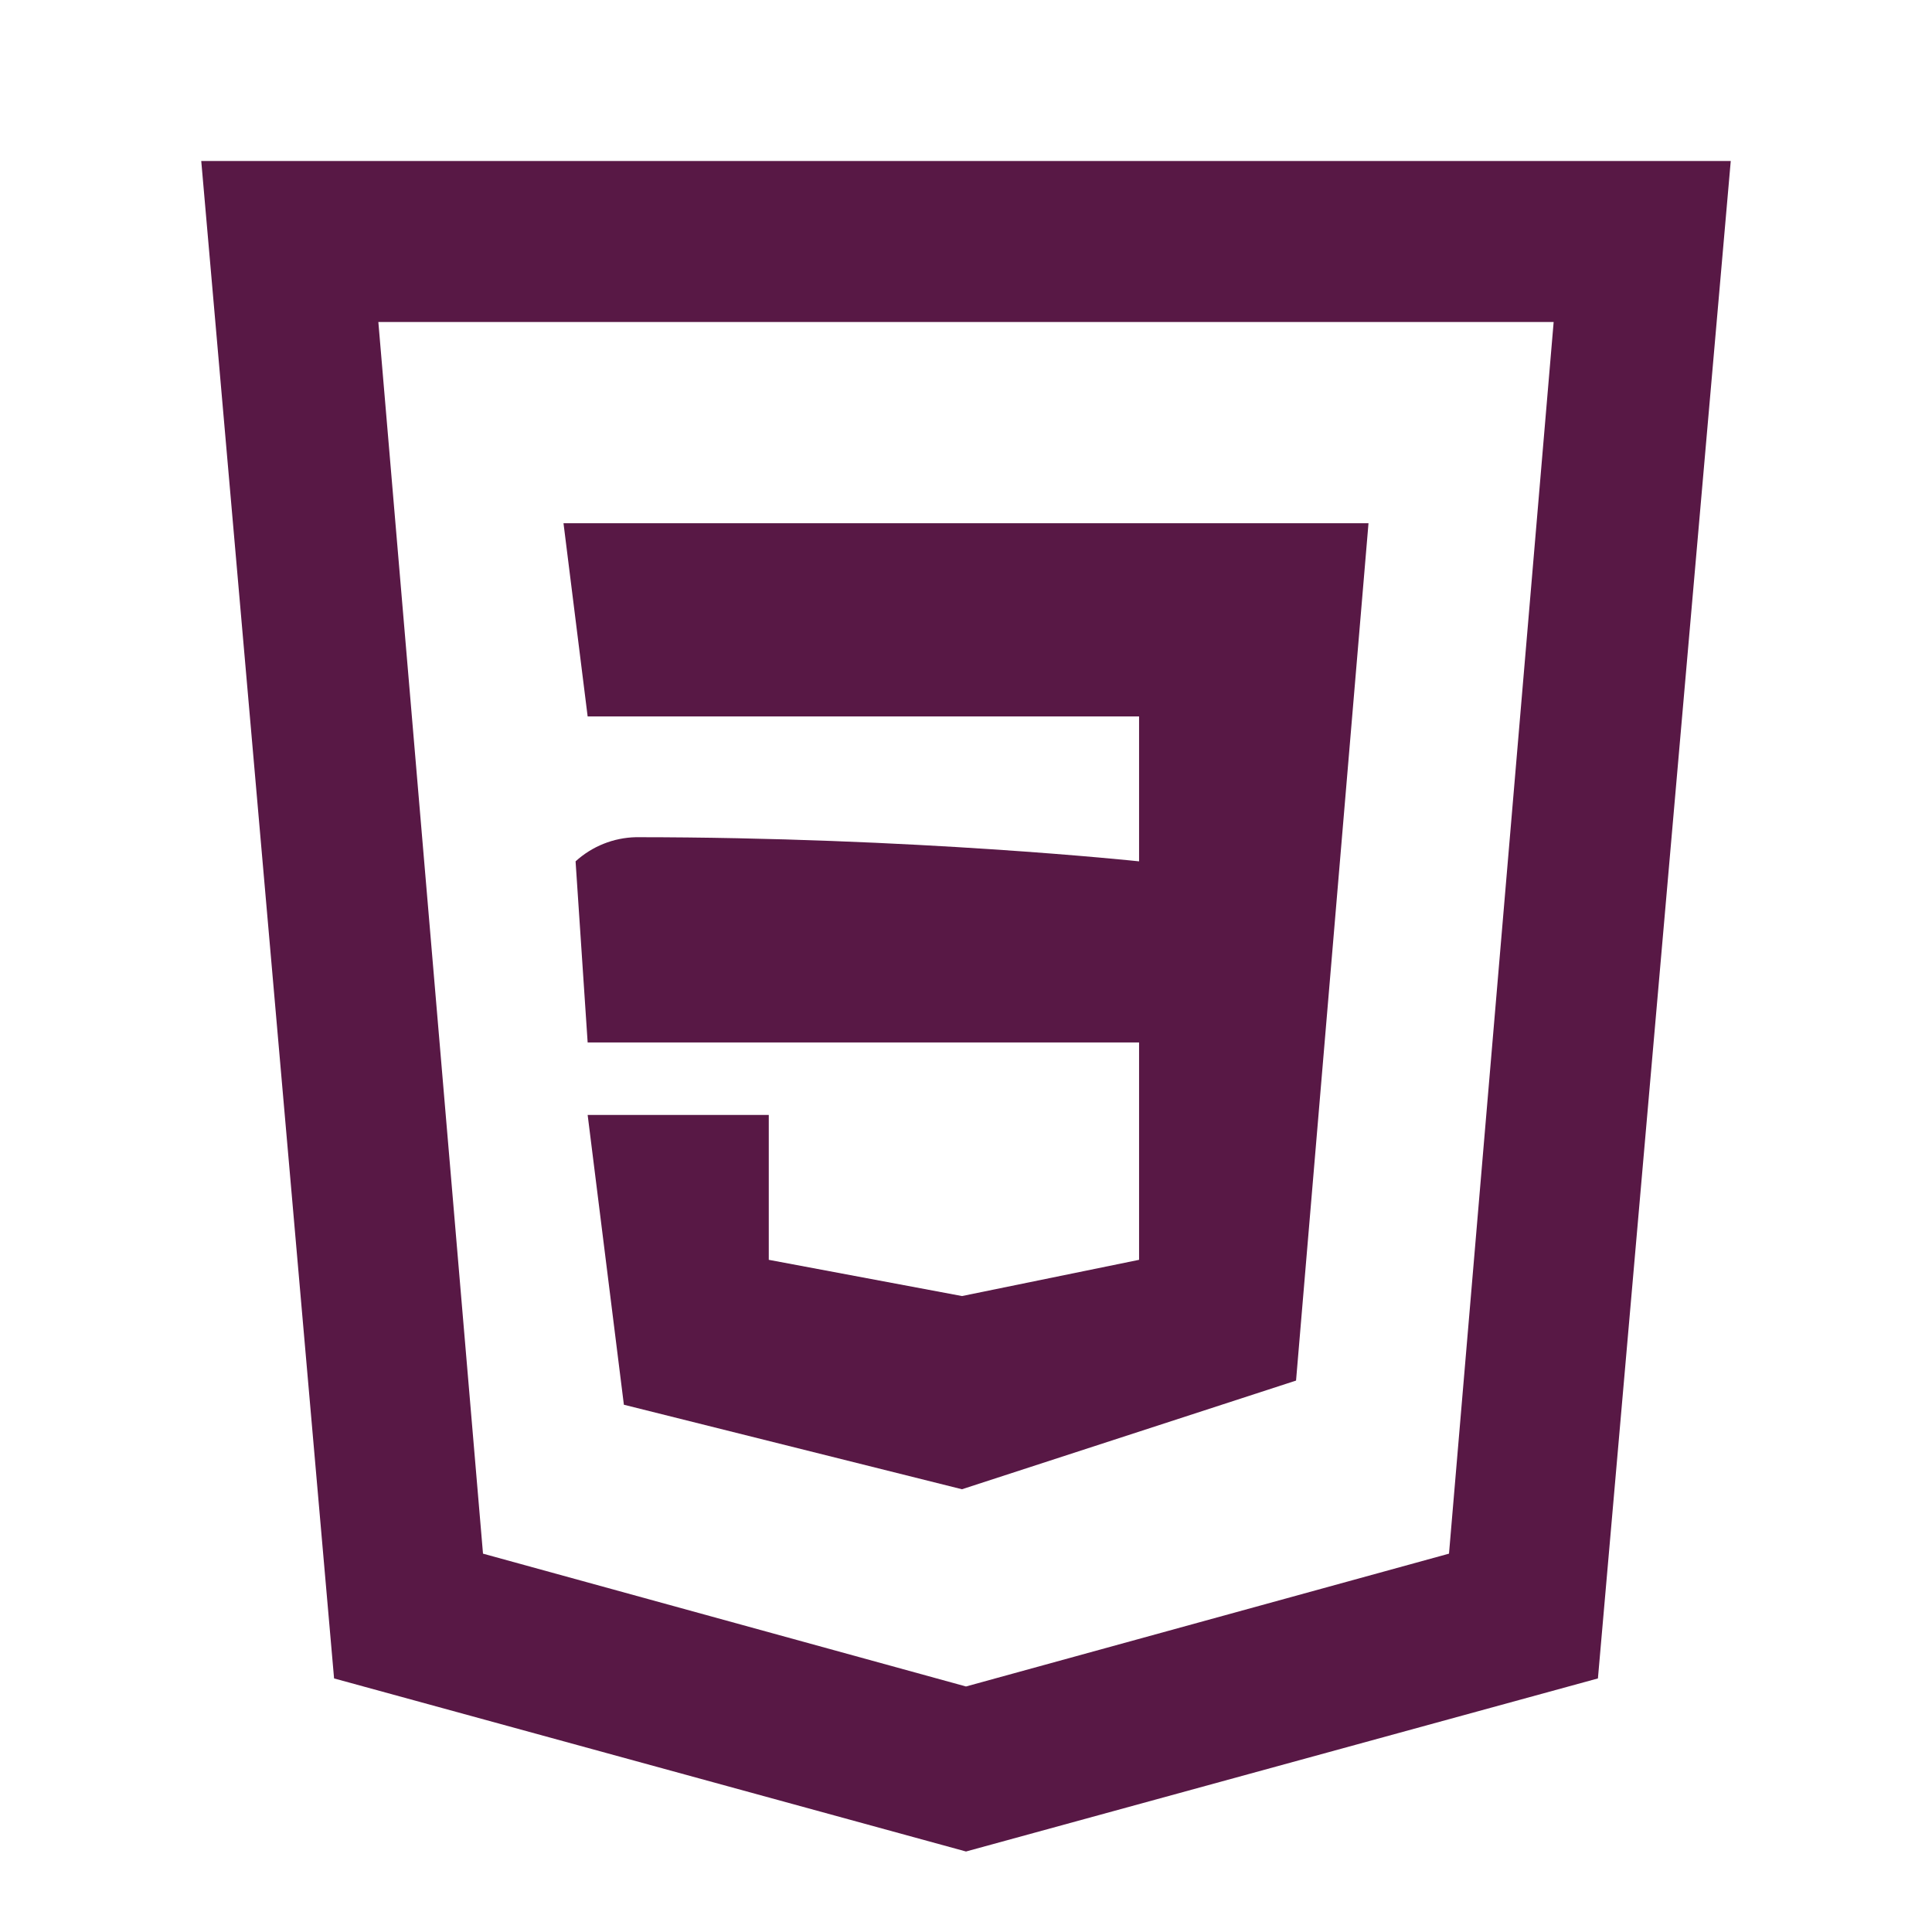
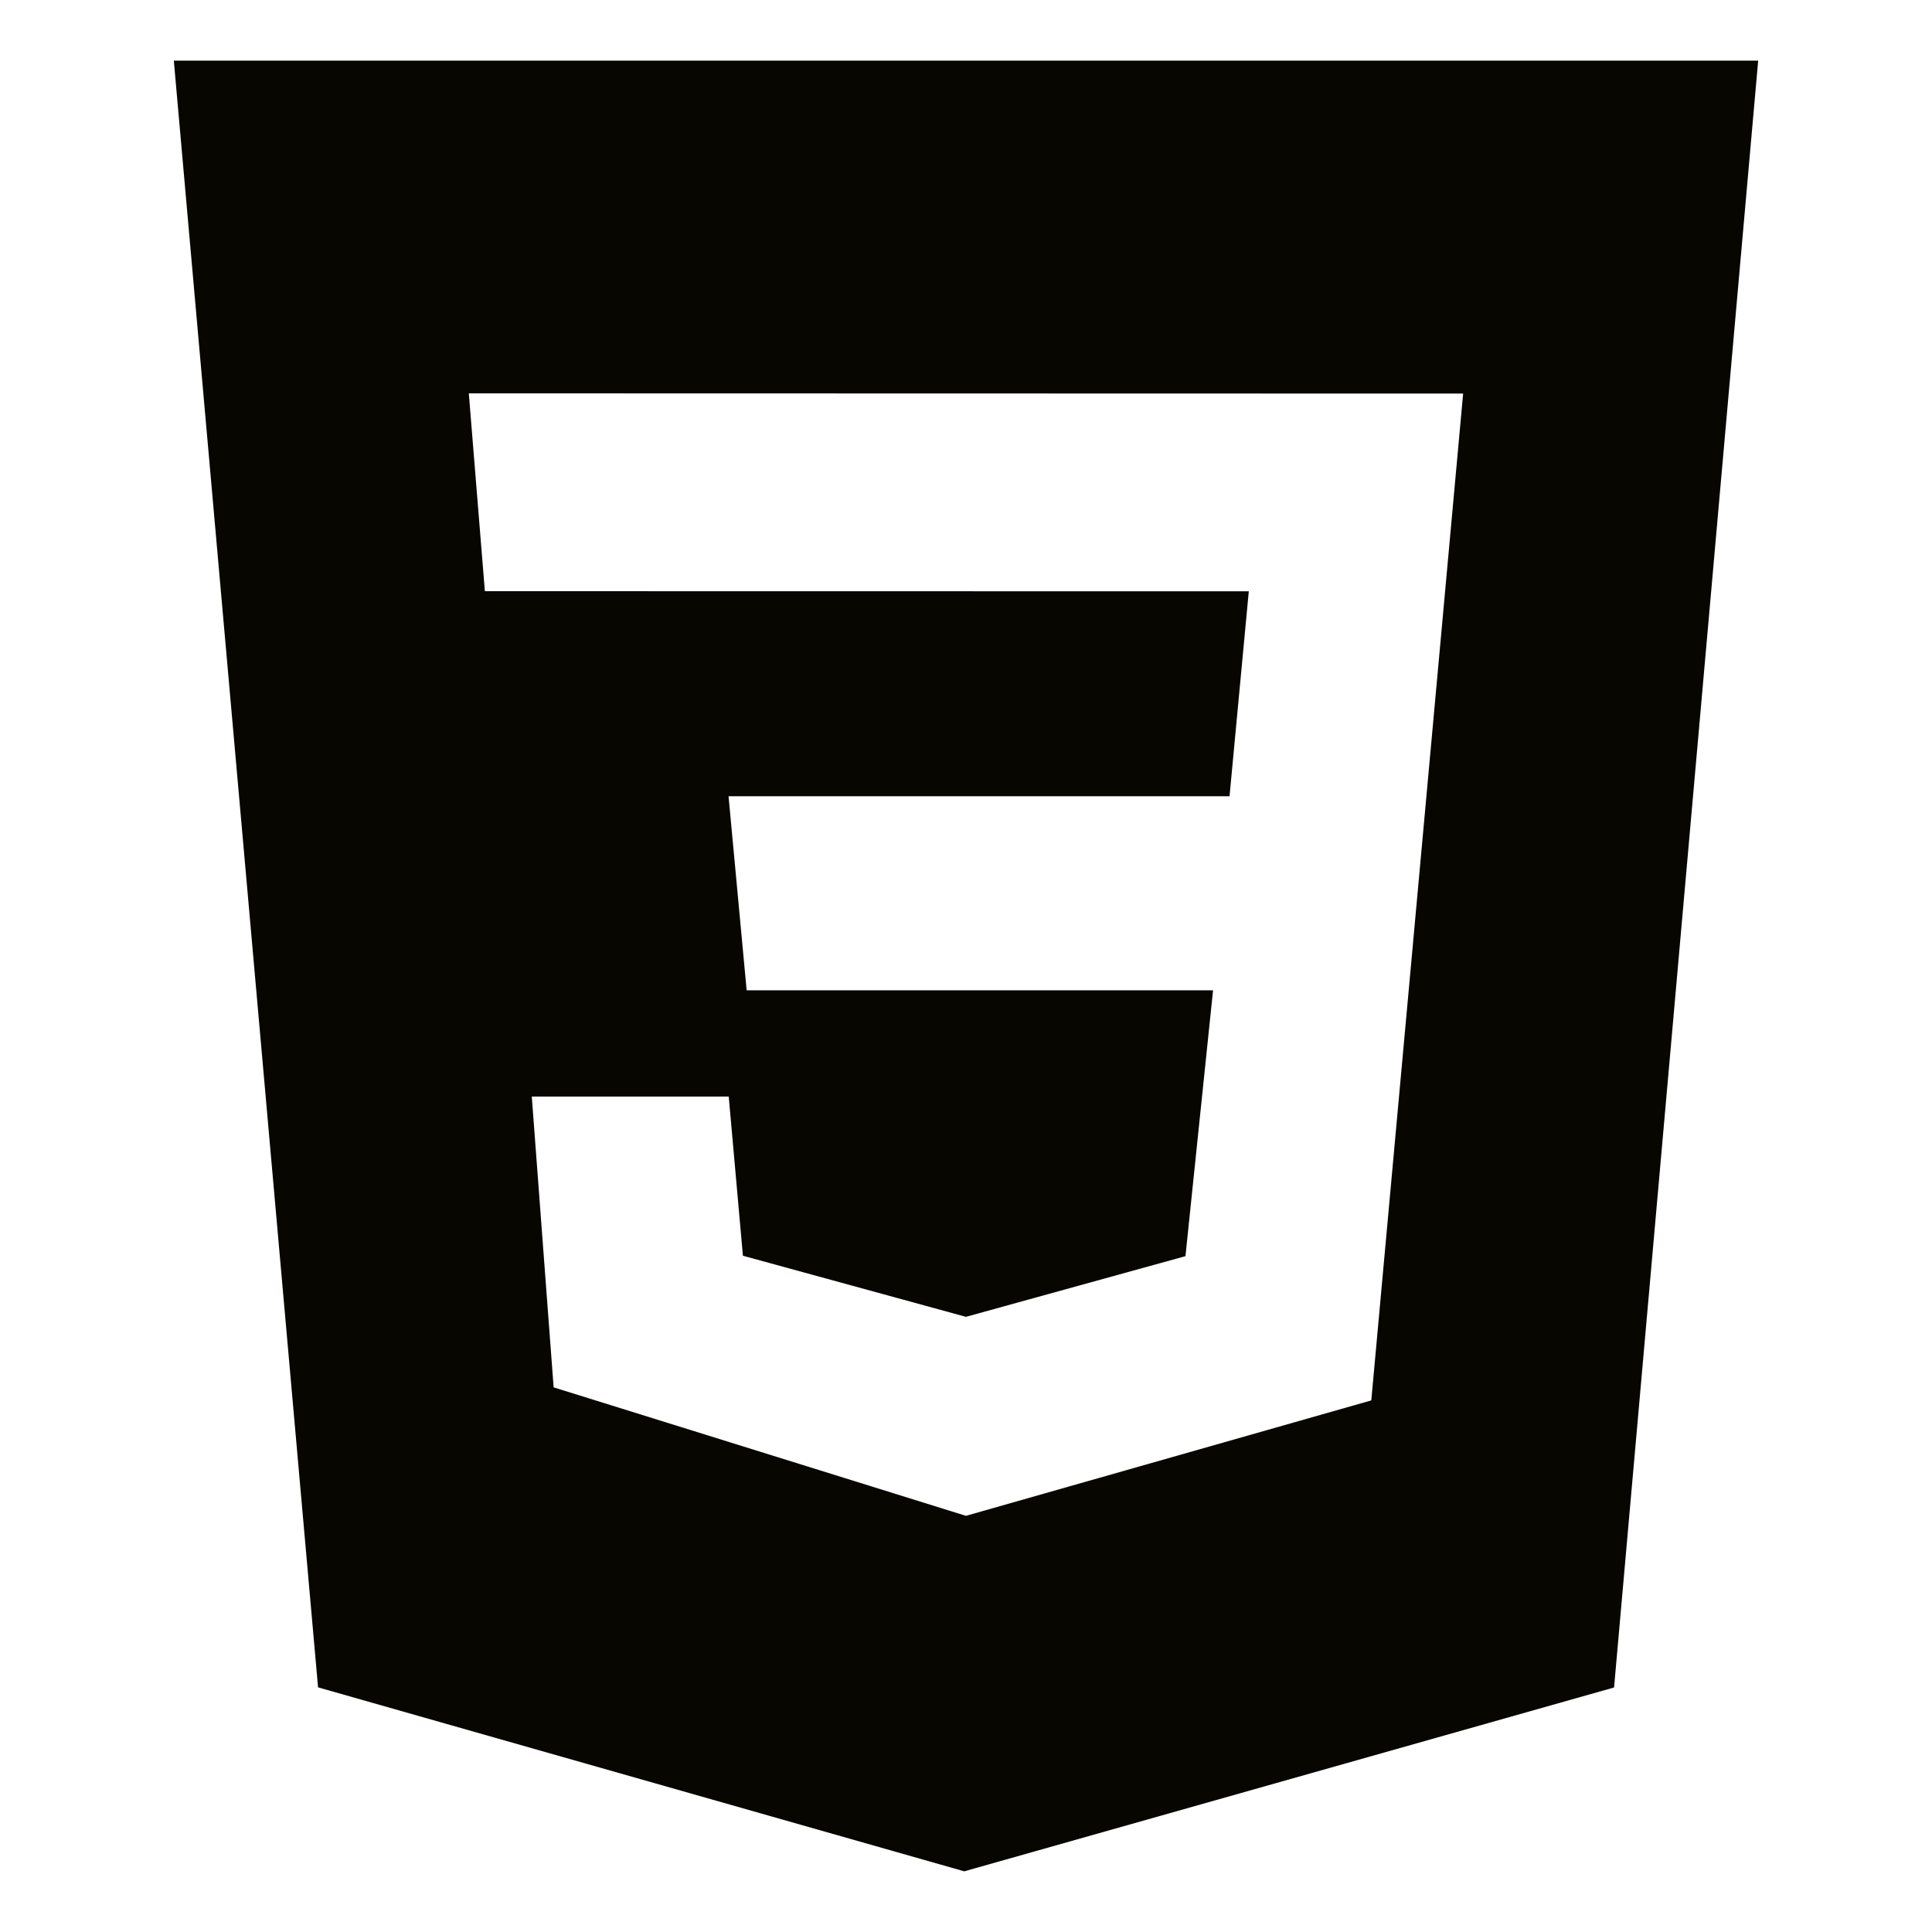
- <svg xmlns="http://www.w3.org/2000/svg" width="800px" height="800px" viewBox="0 0 48 48" fill="#581845 ">
+ <svg xmlns="http://www.w3.org/2000/svg" fill="#070600" width="800px" height="800px" viewBox="0 0 32 32" version="1.1">
  <g id="SVGRepo_bgCarrier" stroke-width="0" />
  <g id="SVGRepo_tracerCarrier" stroke-linecap="round" stroke-linejoin="round" />
  <g id="SVGRepo_iconCarrier">
-     <g id="Layer_2" data-name="Layer 2">
-       <g id="invisible_box" data-name="invisible box">
-         <rect width="48" height="48" fill="none" />
-       </g>
-       <g id="Q3_icons" data-name="Q3 icons">
-         <path d="M24,46,8.3,41.7,5,4H43L39.7,41.7ZM12,38.6l12,3.3,12-3.3L38.6,8H9.4Z" />
-         <path d="M14,13H34L32.2,34.3,23.9,37l-8.4-2.1-.9-7.2h4.5v3.6l4.8.9,4.4-.9V25.9H14.6l-.3-4.5a2.3,2.3,0,0,1,1.5-.6c6.9,0,12.5.6,12.5.6V17.8H14.6Z" />
-       </g>
-     </g>
+     <path d="M24.235 6.519l-16.47-0.004 0.266 3.277 12.653 0.002-0.319 3.394h-8.298l0.3 3.215h7.725l-0.457 4.403-3.636 1.005-3.694-1.012-0.235-2.637h-3.262l0.362 4.817 6.829 2.128 6.714-1.912 1.521-16.675zM2.879 1.004h26.242l-2.387 26.946-10.763 3.045-10.703-3.047z" />
  </g>
</svg>
